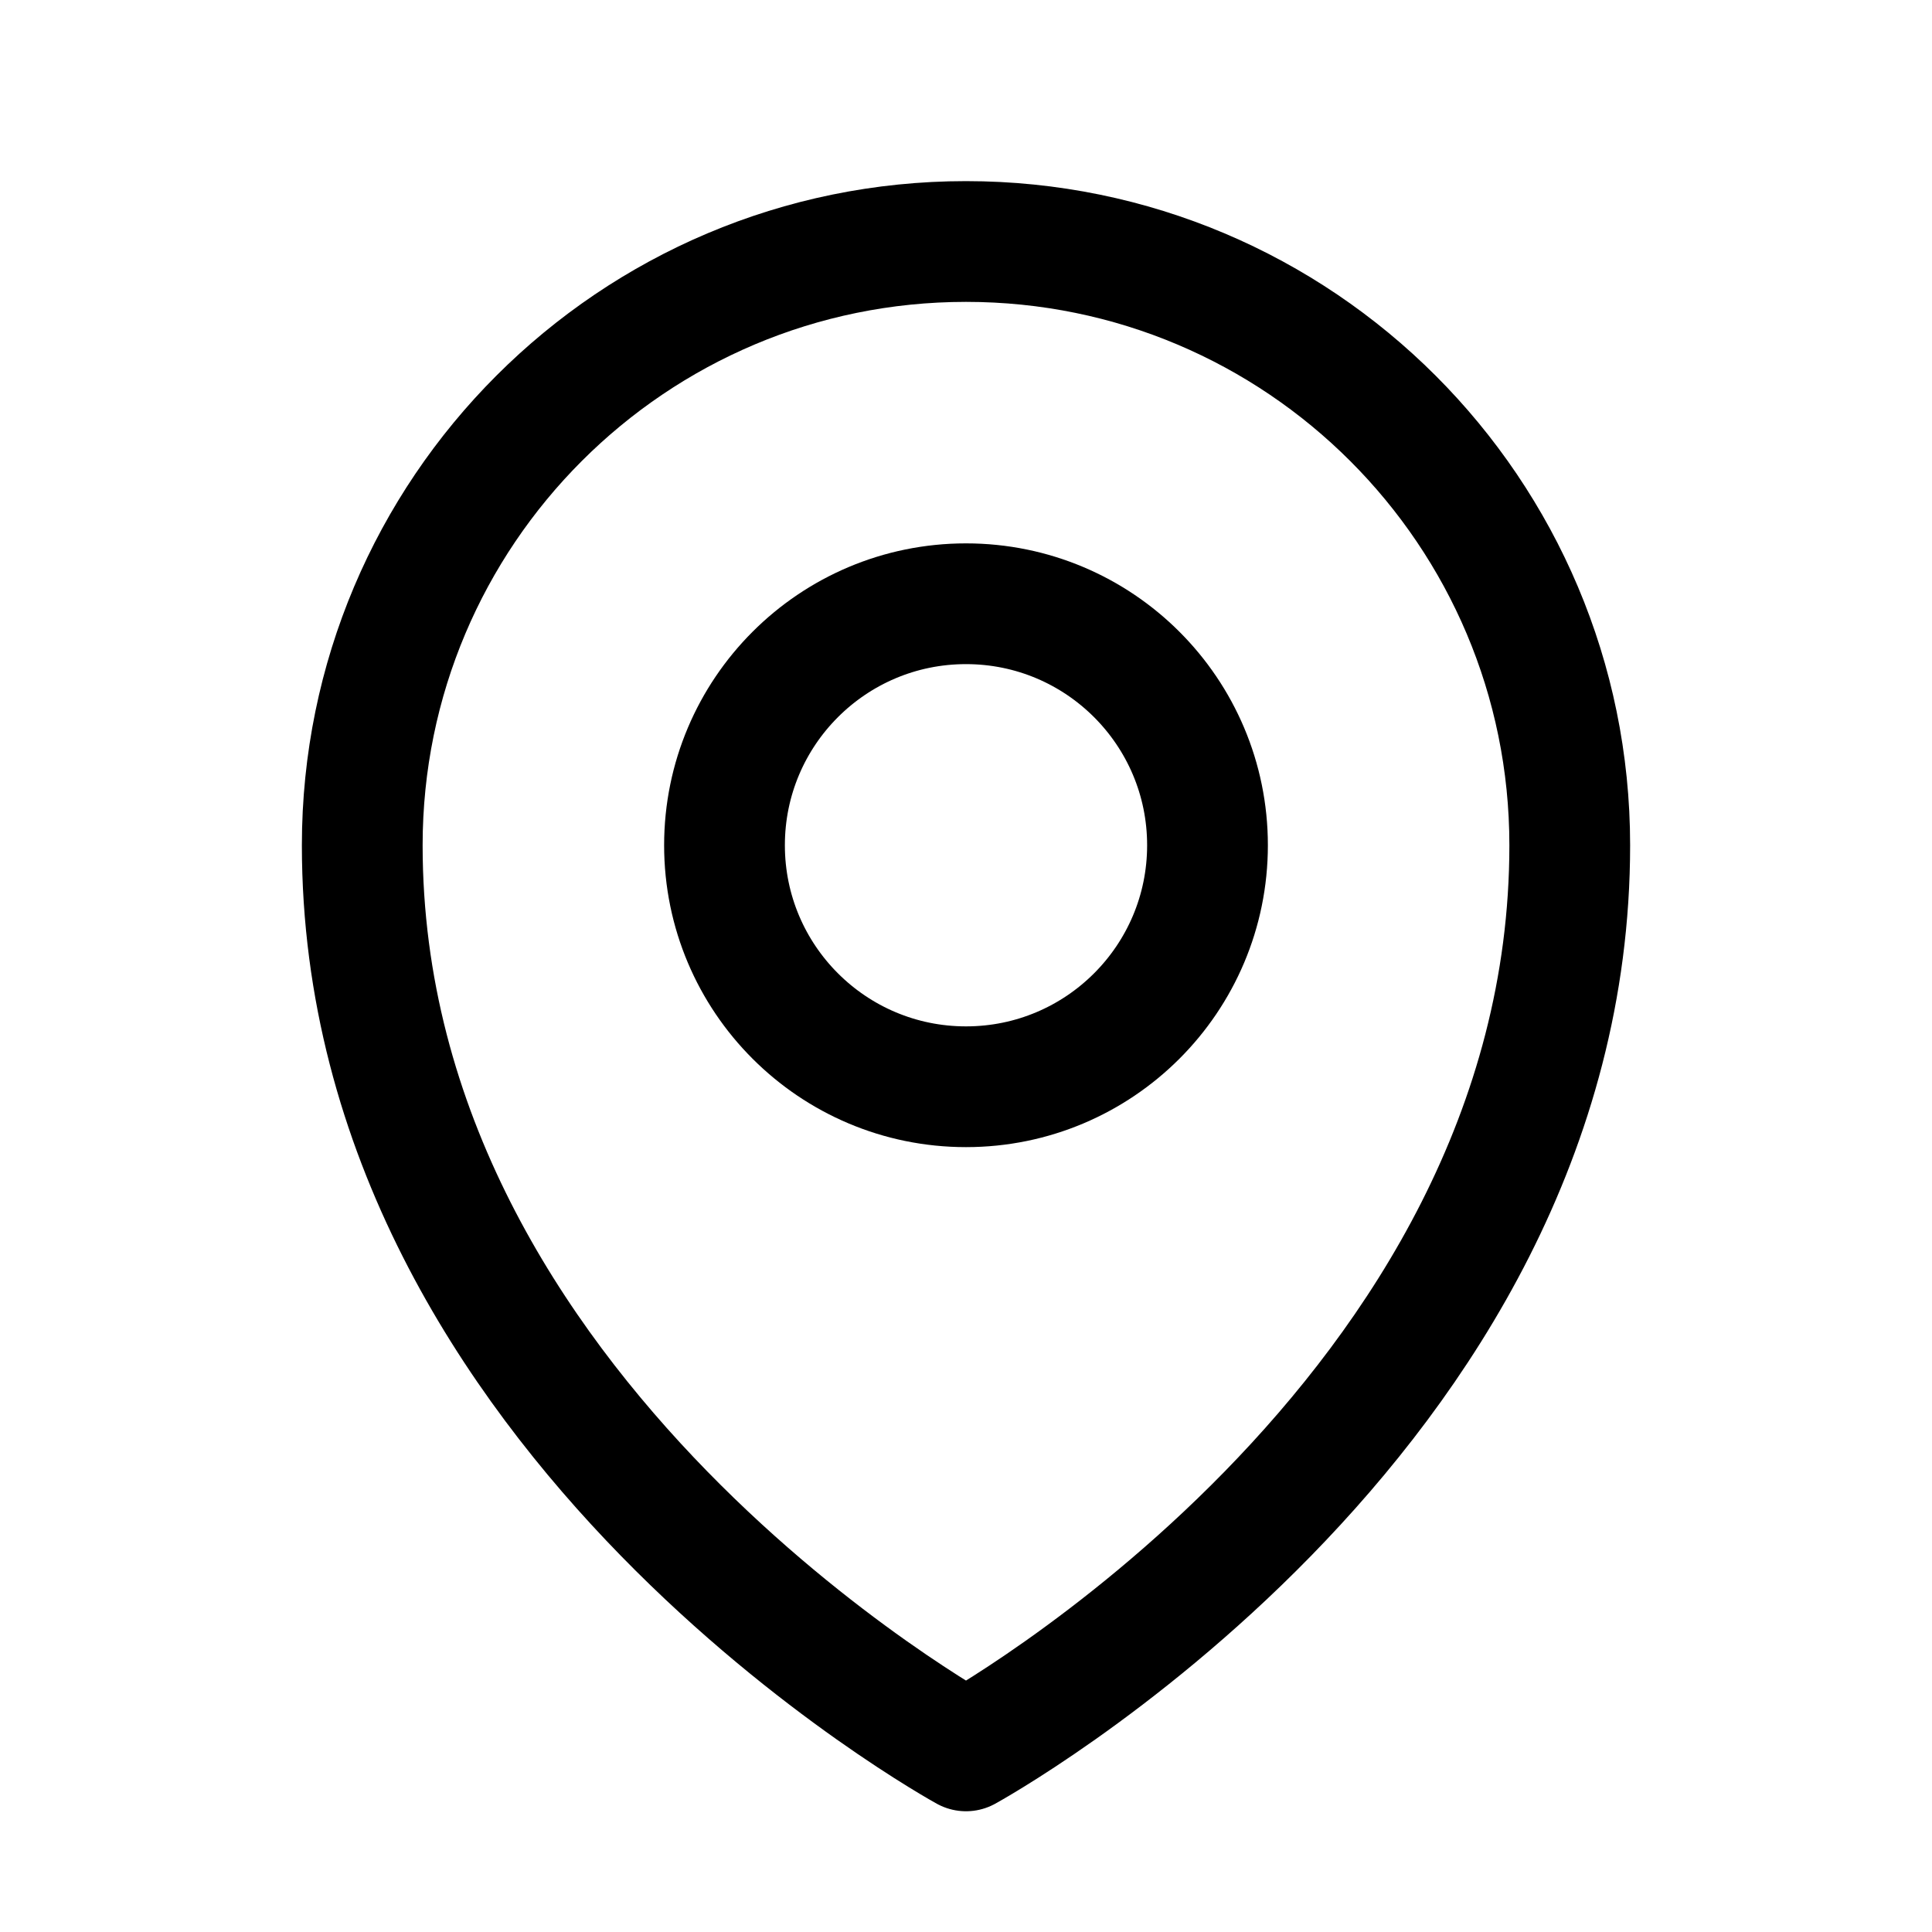
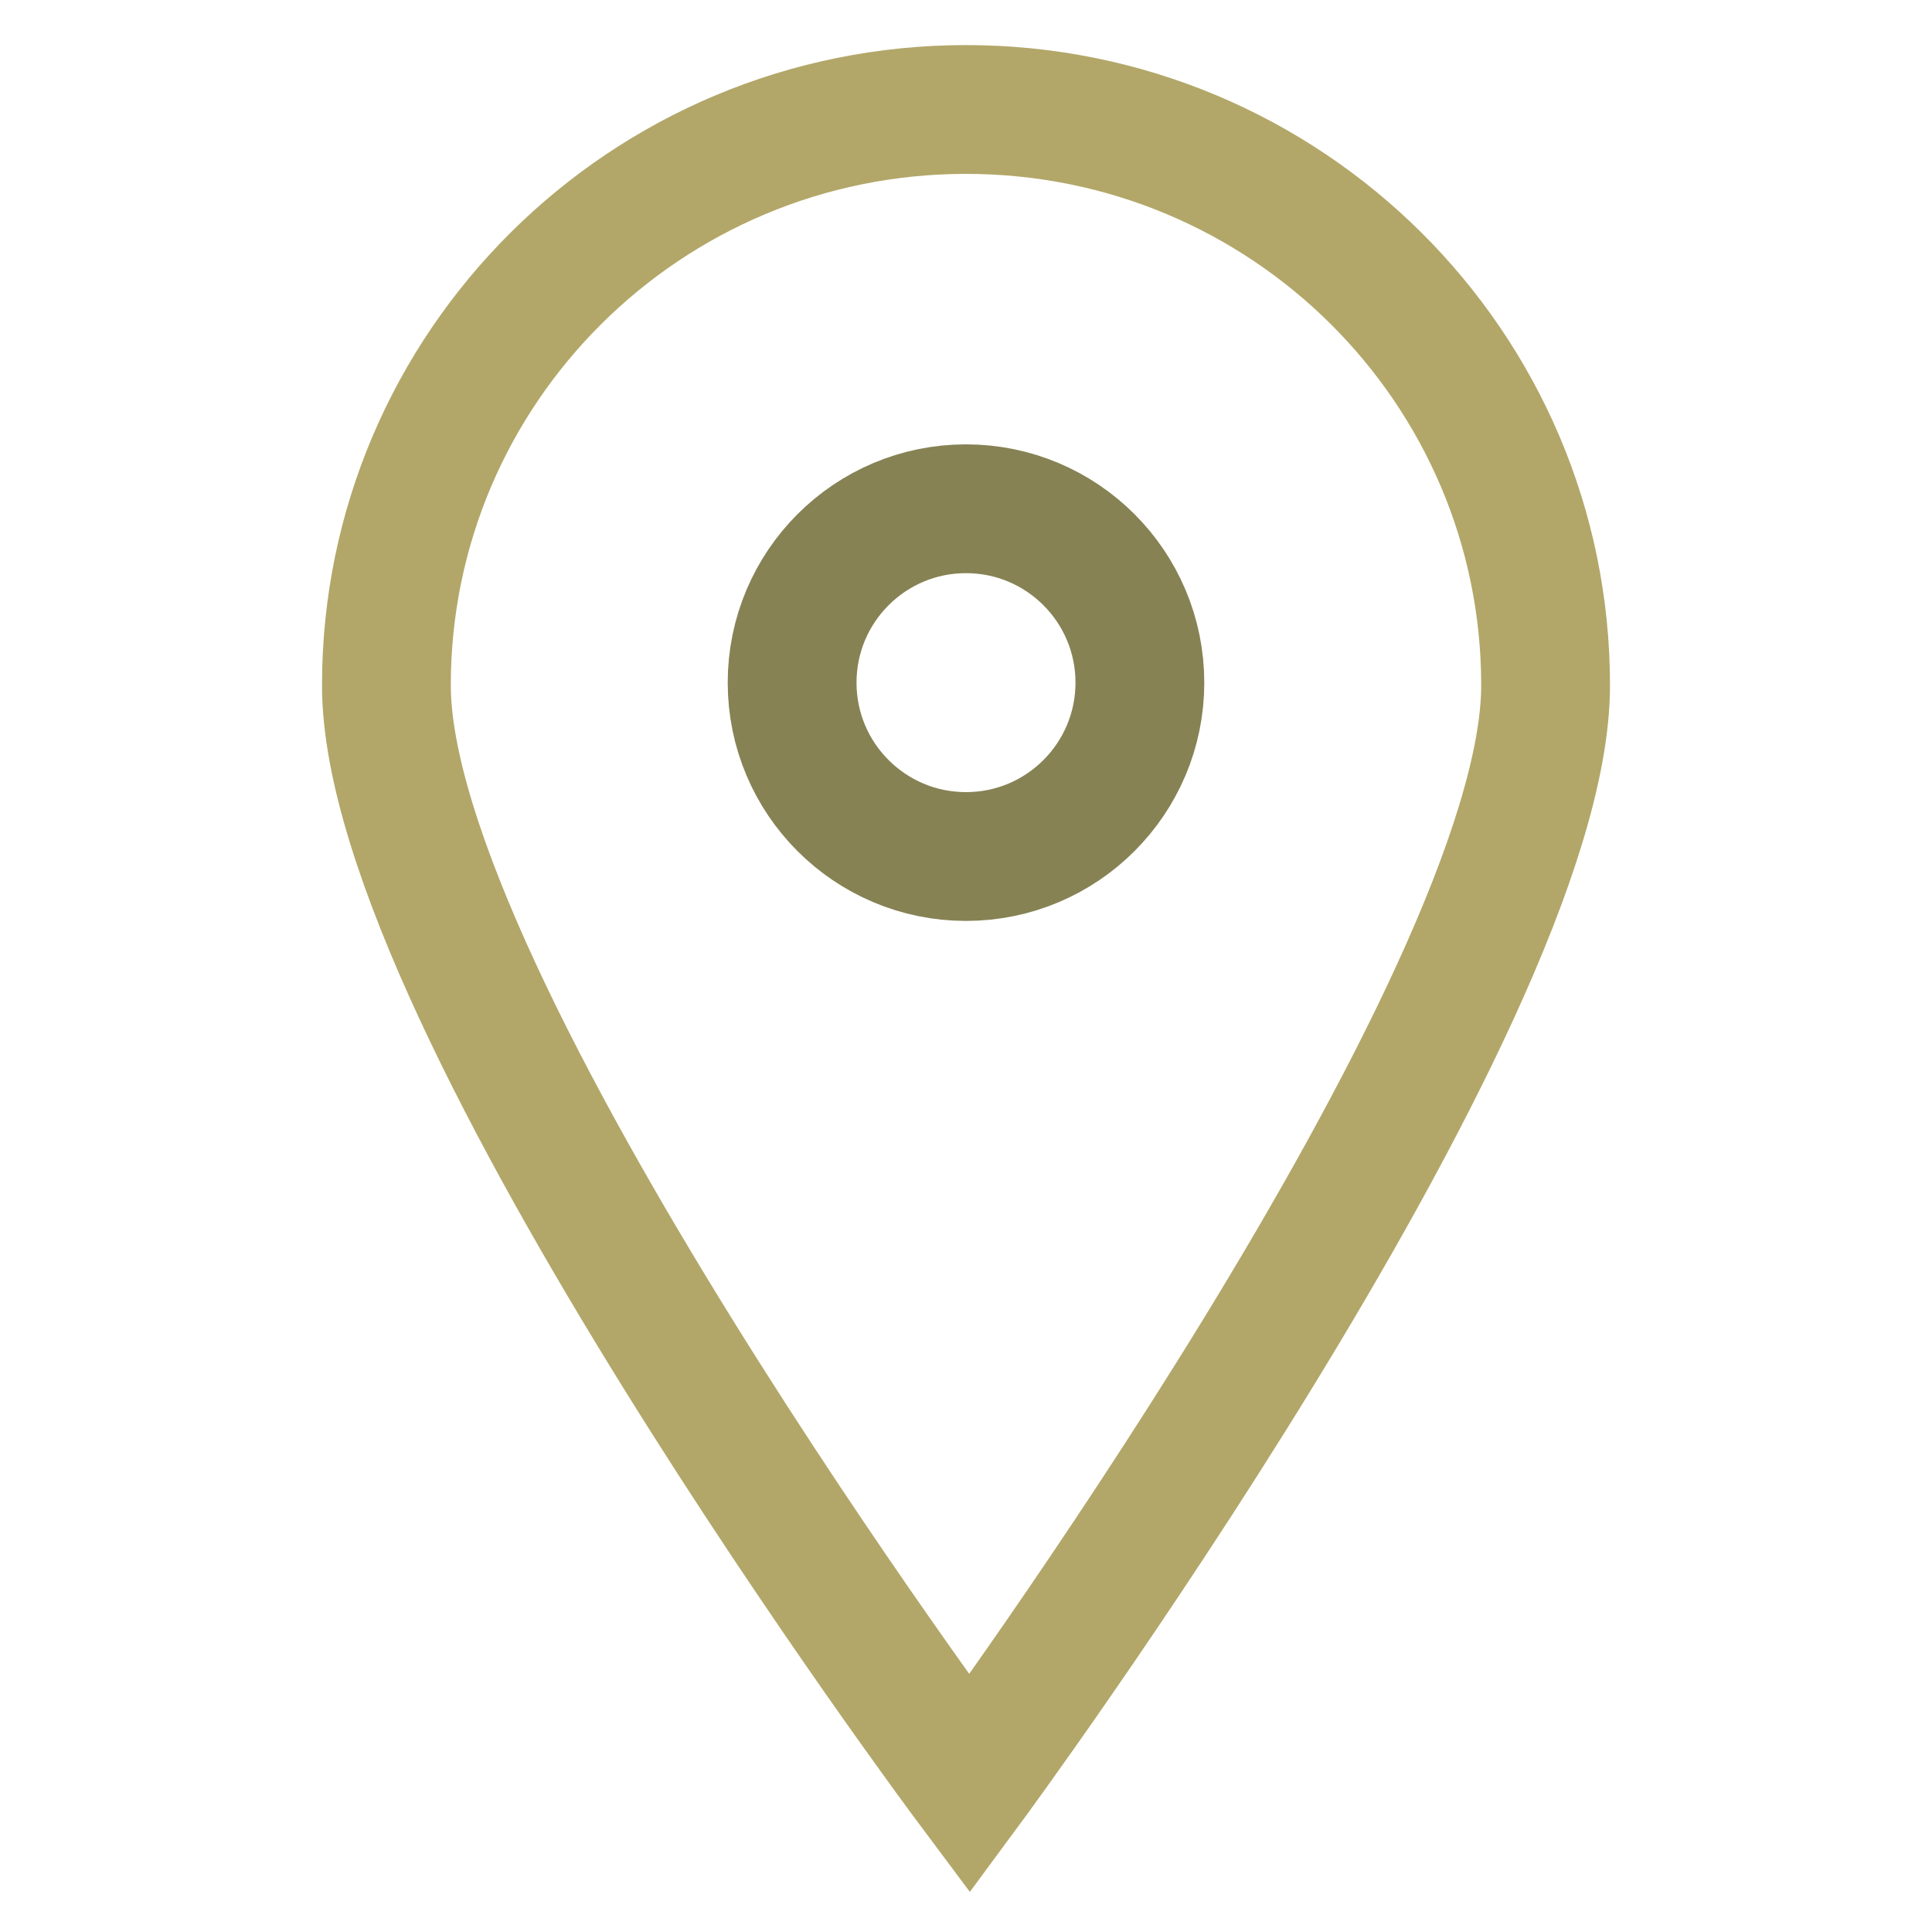
- <svg xmlns="http://www.w3.org/2000/svg" fill="none" viewBox="0 0 24 24" stroke-width="1.5" stroke="currentColor" class="size-6">
-   <path stroke-linecap="round" stroke-linejoin="round" d="M15 10.5a3 3 0 1 1-6 0 3 3 0 0 1 6 0Z" />
-   <path stroke-linecap="round" stroke-linejoin="round" d="M19.5 10.5c0 7.142-7.5 11.25-7.5 11.25S4.5 17.642 4.5 10.5a7.5 7.5 0 1 1 15 0Z" />
+ <svg xmlns="http://www.w3.org/2000/svg" id="h" width="300" height="300" viewBox="0 0 300 300">
+   <defs>
+     <style>.j{stroke:#868254;}.j,.k{fill:none;stroke-miterlimit:10;stroke-width:20px;}.k{stroke:#b2a769;}</style>
+   </defs>
+   <path class="k" d="M240,106.41c0-49.38-40.29-89.41-90-89.41S60,57.03,60,106.41s90.55,170.59,90.55,170.59c0,0,89.45-121.21,89.45-170.59Z" />
+   <circle class="j" cx="150" cy="106" r="27" />
</svg>
